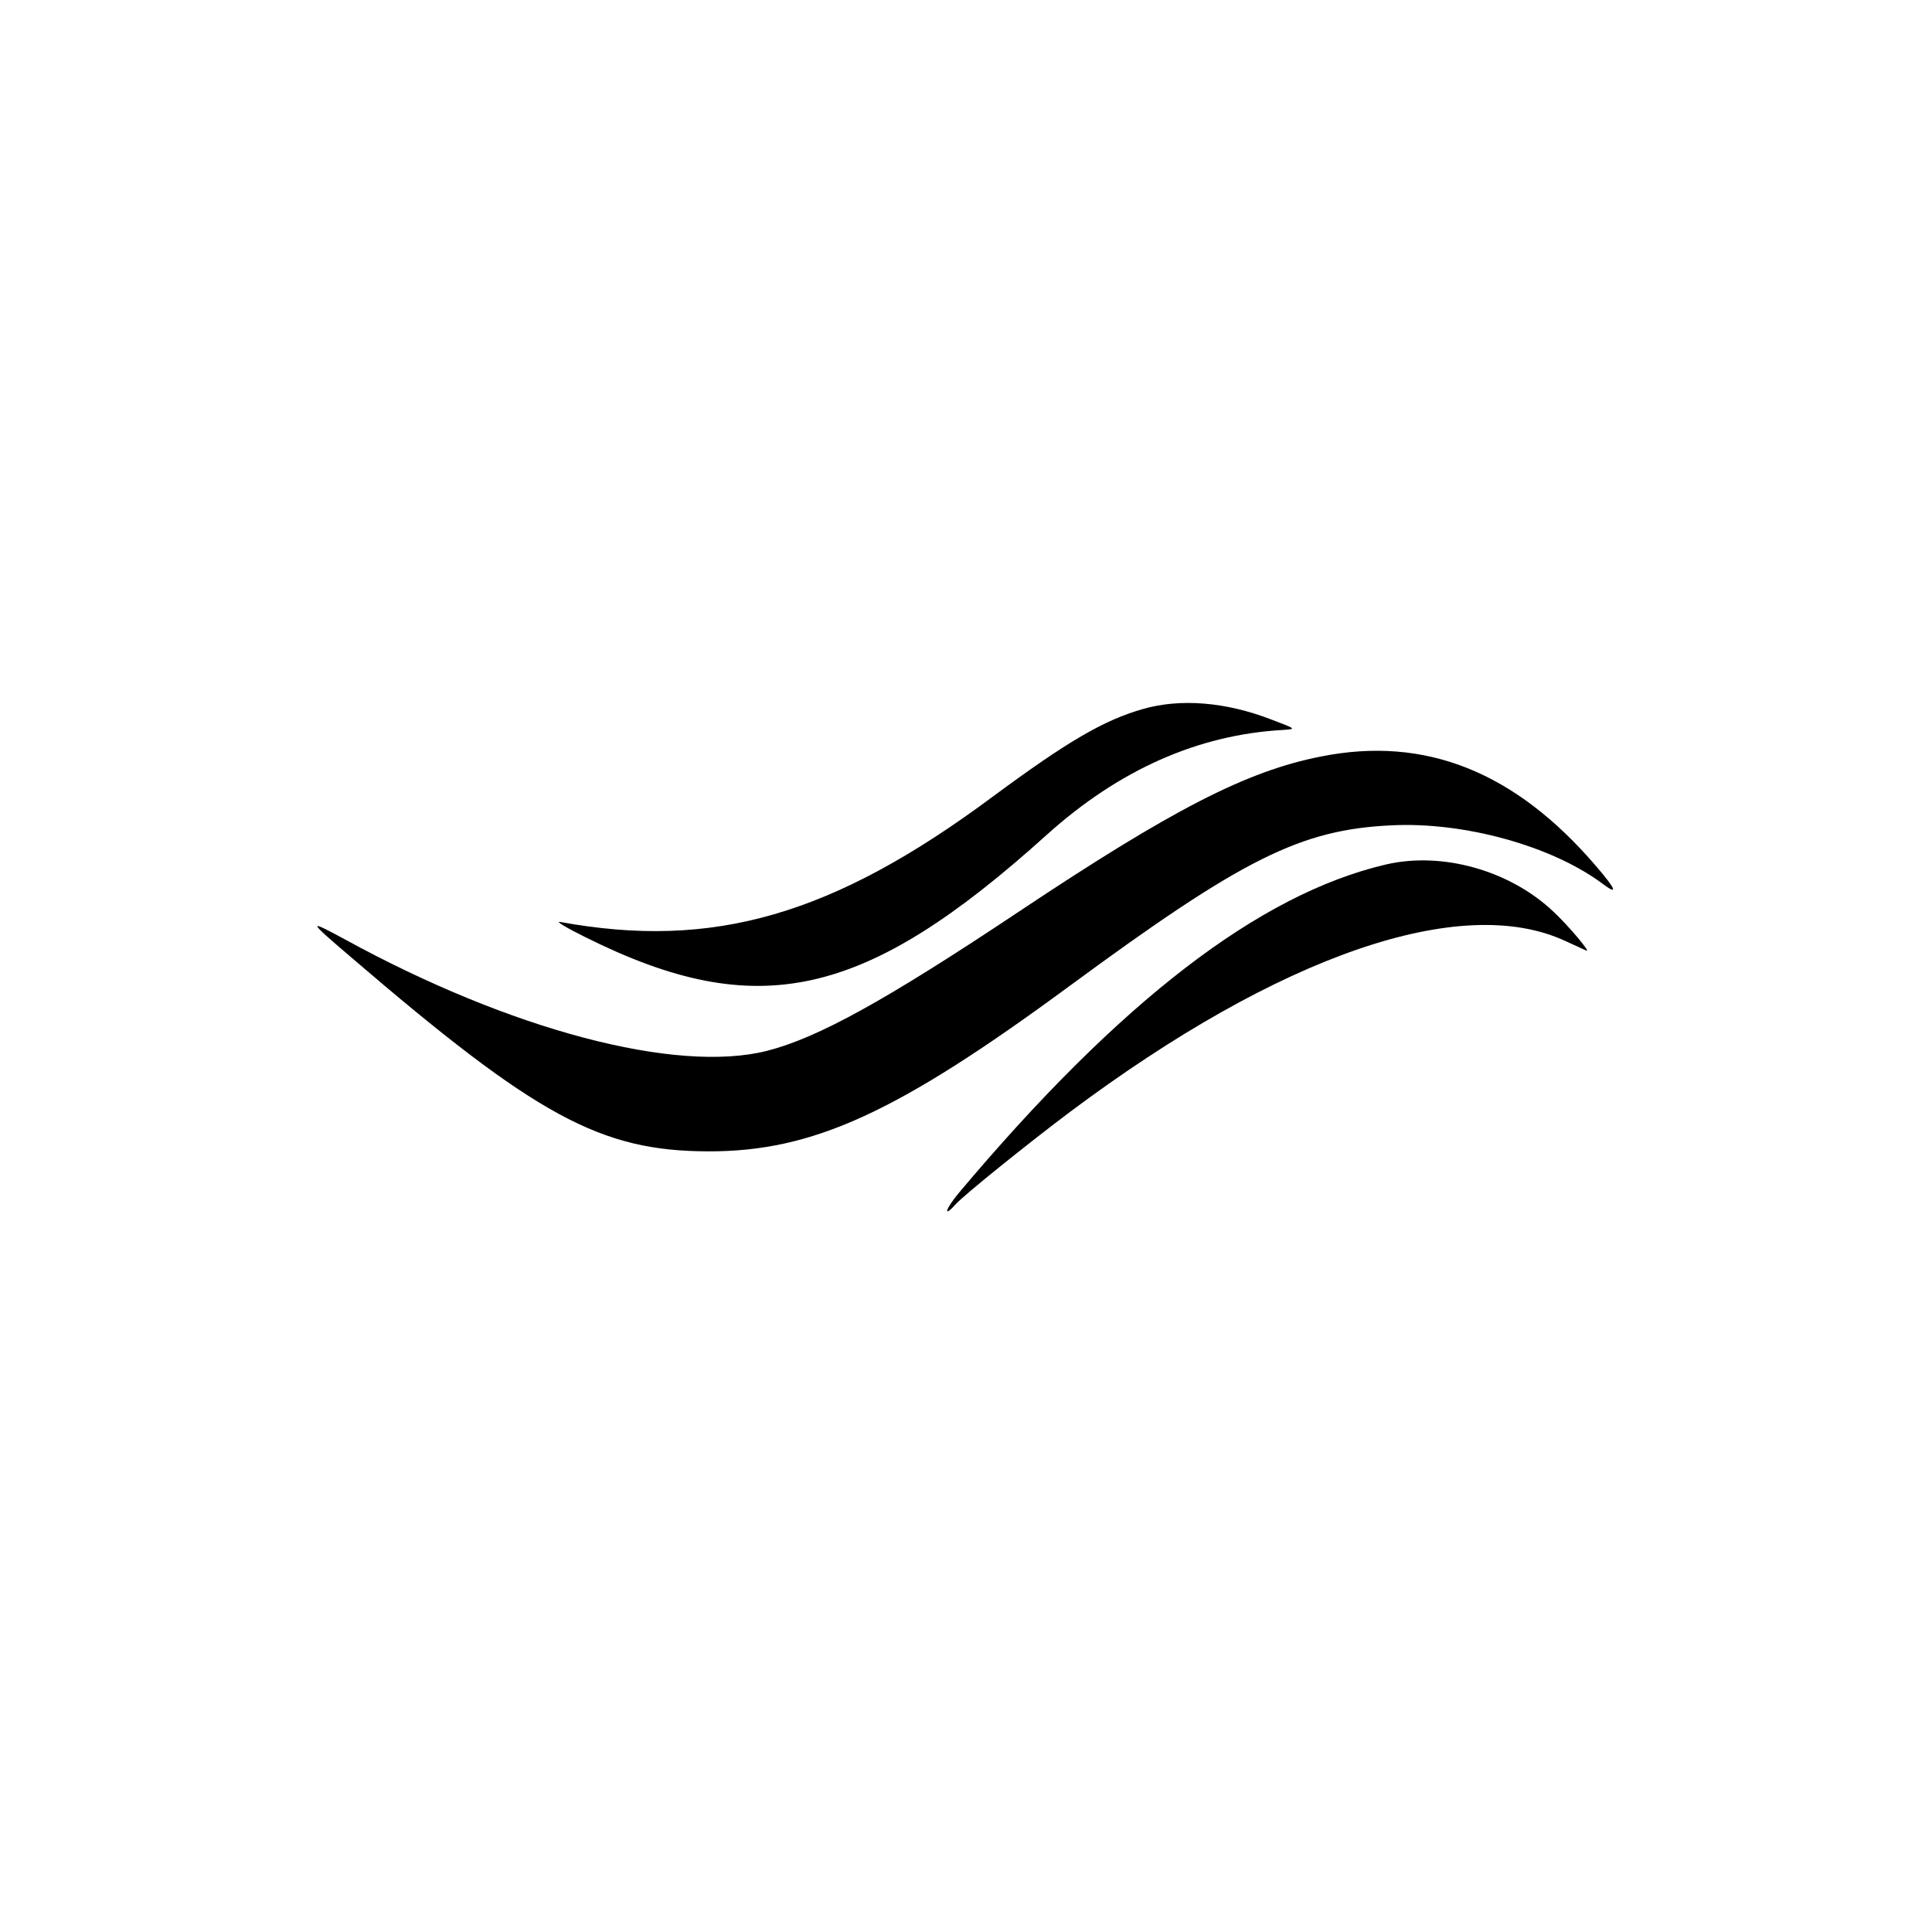
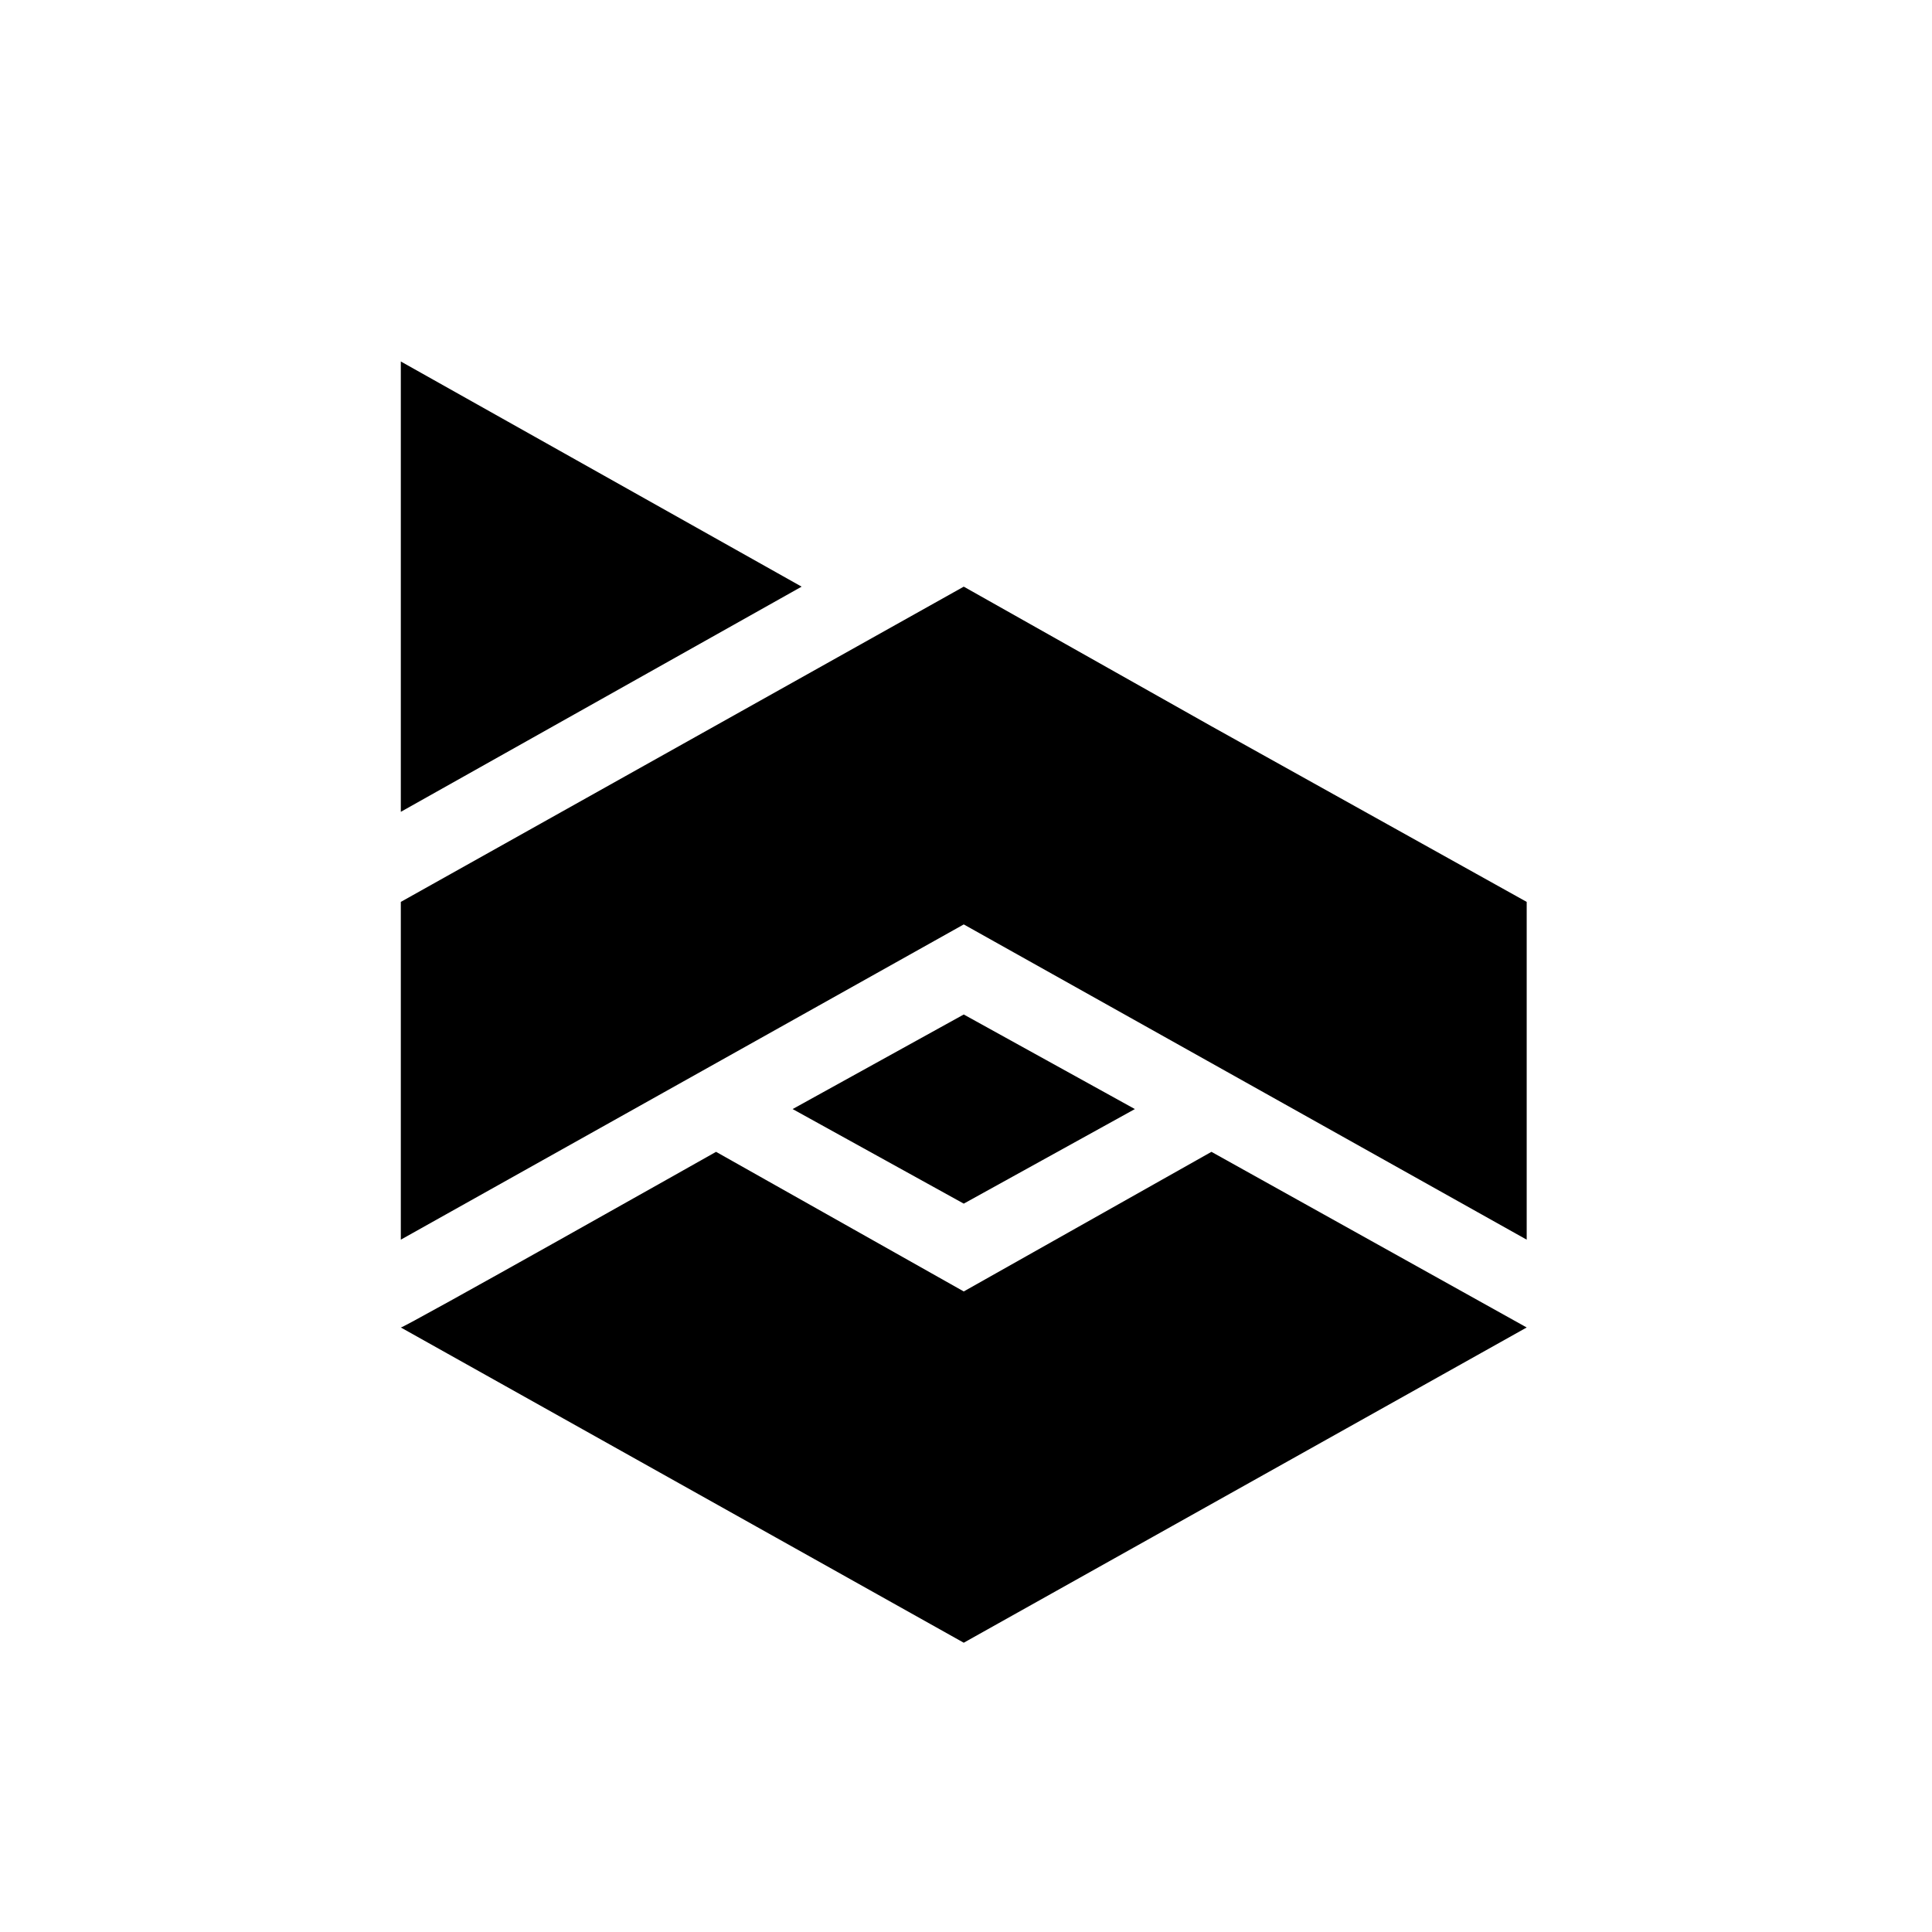
- <svg xmlns="http://www.w3.org/2000/svg" version="1.0" viewBox="0 0 640 640" id="svg8">
-   <defs id="defs12" />
-   <path d="M378.5 234.9c-12.9 3.7-24.9 10.7-49.5 28.9-53 39.4-92.7 50.9-143.5 41.6-1.6-.3 2.2 2 8.5 5.1 57 28.4 92.4 20.5 152.8-34 23.9-21.5 50-33.1 78.2-34.7 4.5-.3 4.5-.3-4-3.5-15-5.8-30.1-7-42.5-3.4" id="path2" />
-   <path d="M437.6 250.6c-24.6 4.8-49.4 17.6-100.1 51.4-44.4 29.6-66.6 41.8-83.4 46.1-30.1 7.6-84.9-6.8-140-37-12.4-6.7-12.2-6.3 2.2 6 61.4 52.7 82.6 64.2 118.2 64.3 34.7.1 62.5-12.6 119.7-54.7 57.6-42.4 76.7-51.9 106.8-53.3 24-1.2 53 6.8 69.8 19.3 5.3 4 4.7 2.1-2.1-5.8-26.8-31.3-56.6-43.2-91.1-36.3" id="path4" />
-   <path d="M459 286.4c-41.9 9.8-88.1 45.4-141.4 108.8-4.5 5.4-5.3 8.5-1 3.7 2.7-3 23.9-20.1 37.9-30.6 69.4-51.9 129.5-72.6 164-56.6 3.3 1.5 6.4 2.9 7 3.2 1.6.7-5.7-8-10.8-12.8-14.5-13.8-37-20.1-55.7-15.7" id="path6" />
+ <svg xmlns="http://www.w3.org/2000/svg" xml:space="preserve" width="430" height="430" viewBox="0 0 113.506 113.506" fill="currentColor">
+   <path d="M89.694 72.831v-19.844l-18.521-10.319-14.552-8.202-33.073 18.521v19.844l33.073-18.521ZM23.548 47.695l23.548-13.229L23.548 21.237Z" />
+   <path d="m23.548 77.99 33.073 18.521 33.073-18.521-18.521-10.319-14.552 8.202-14.552-8.202S23.548 78.122 23.548 77.99z" />
+   <path d="m56.621 59.602 10.054 5.556v0l-10.054 5.556-10.054-5.556v-0z" />
</svg>
